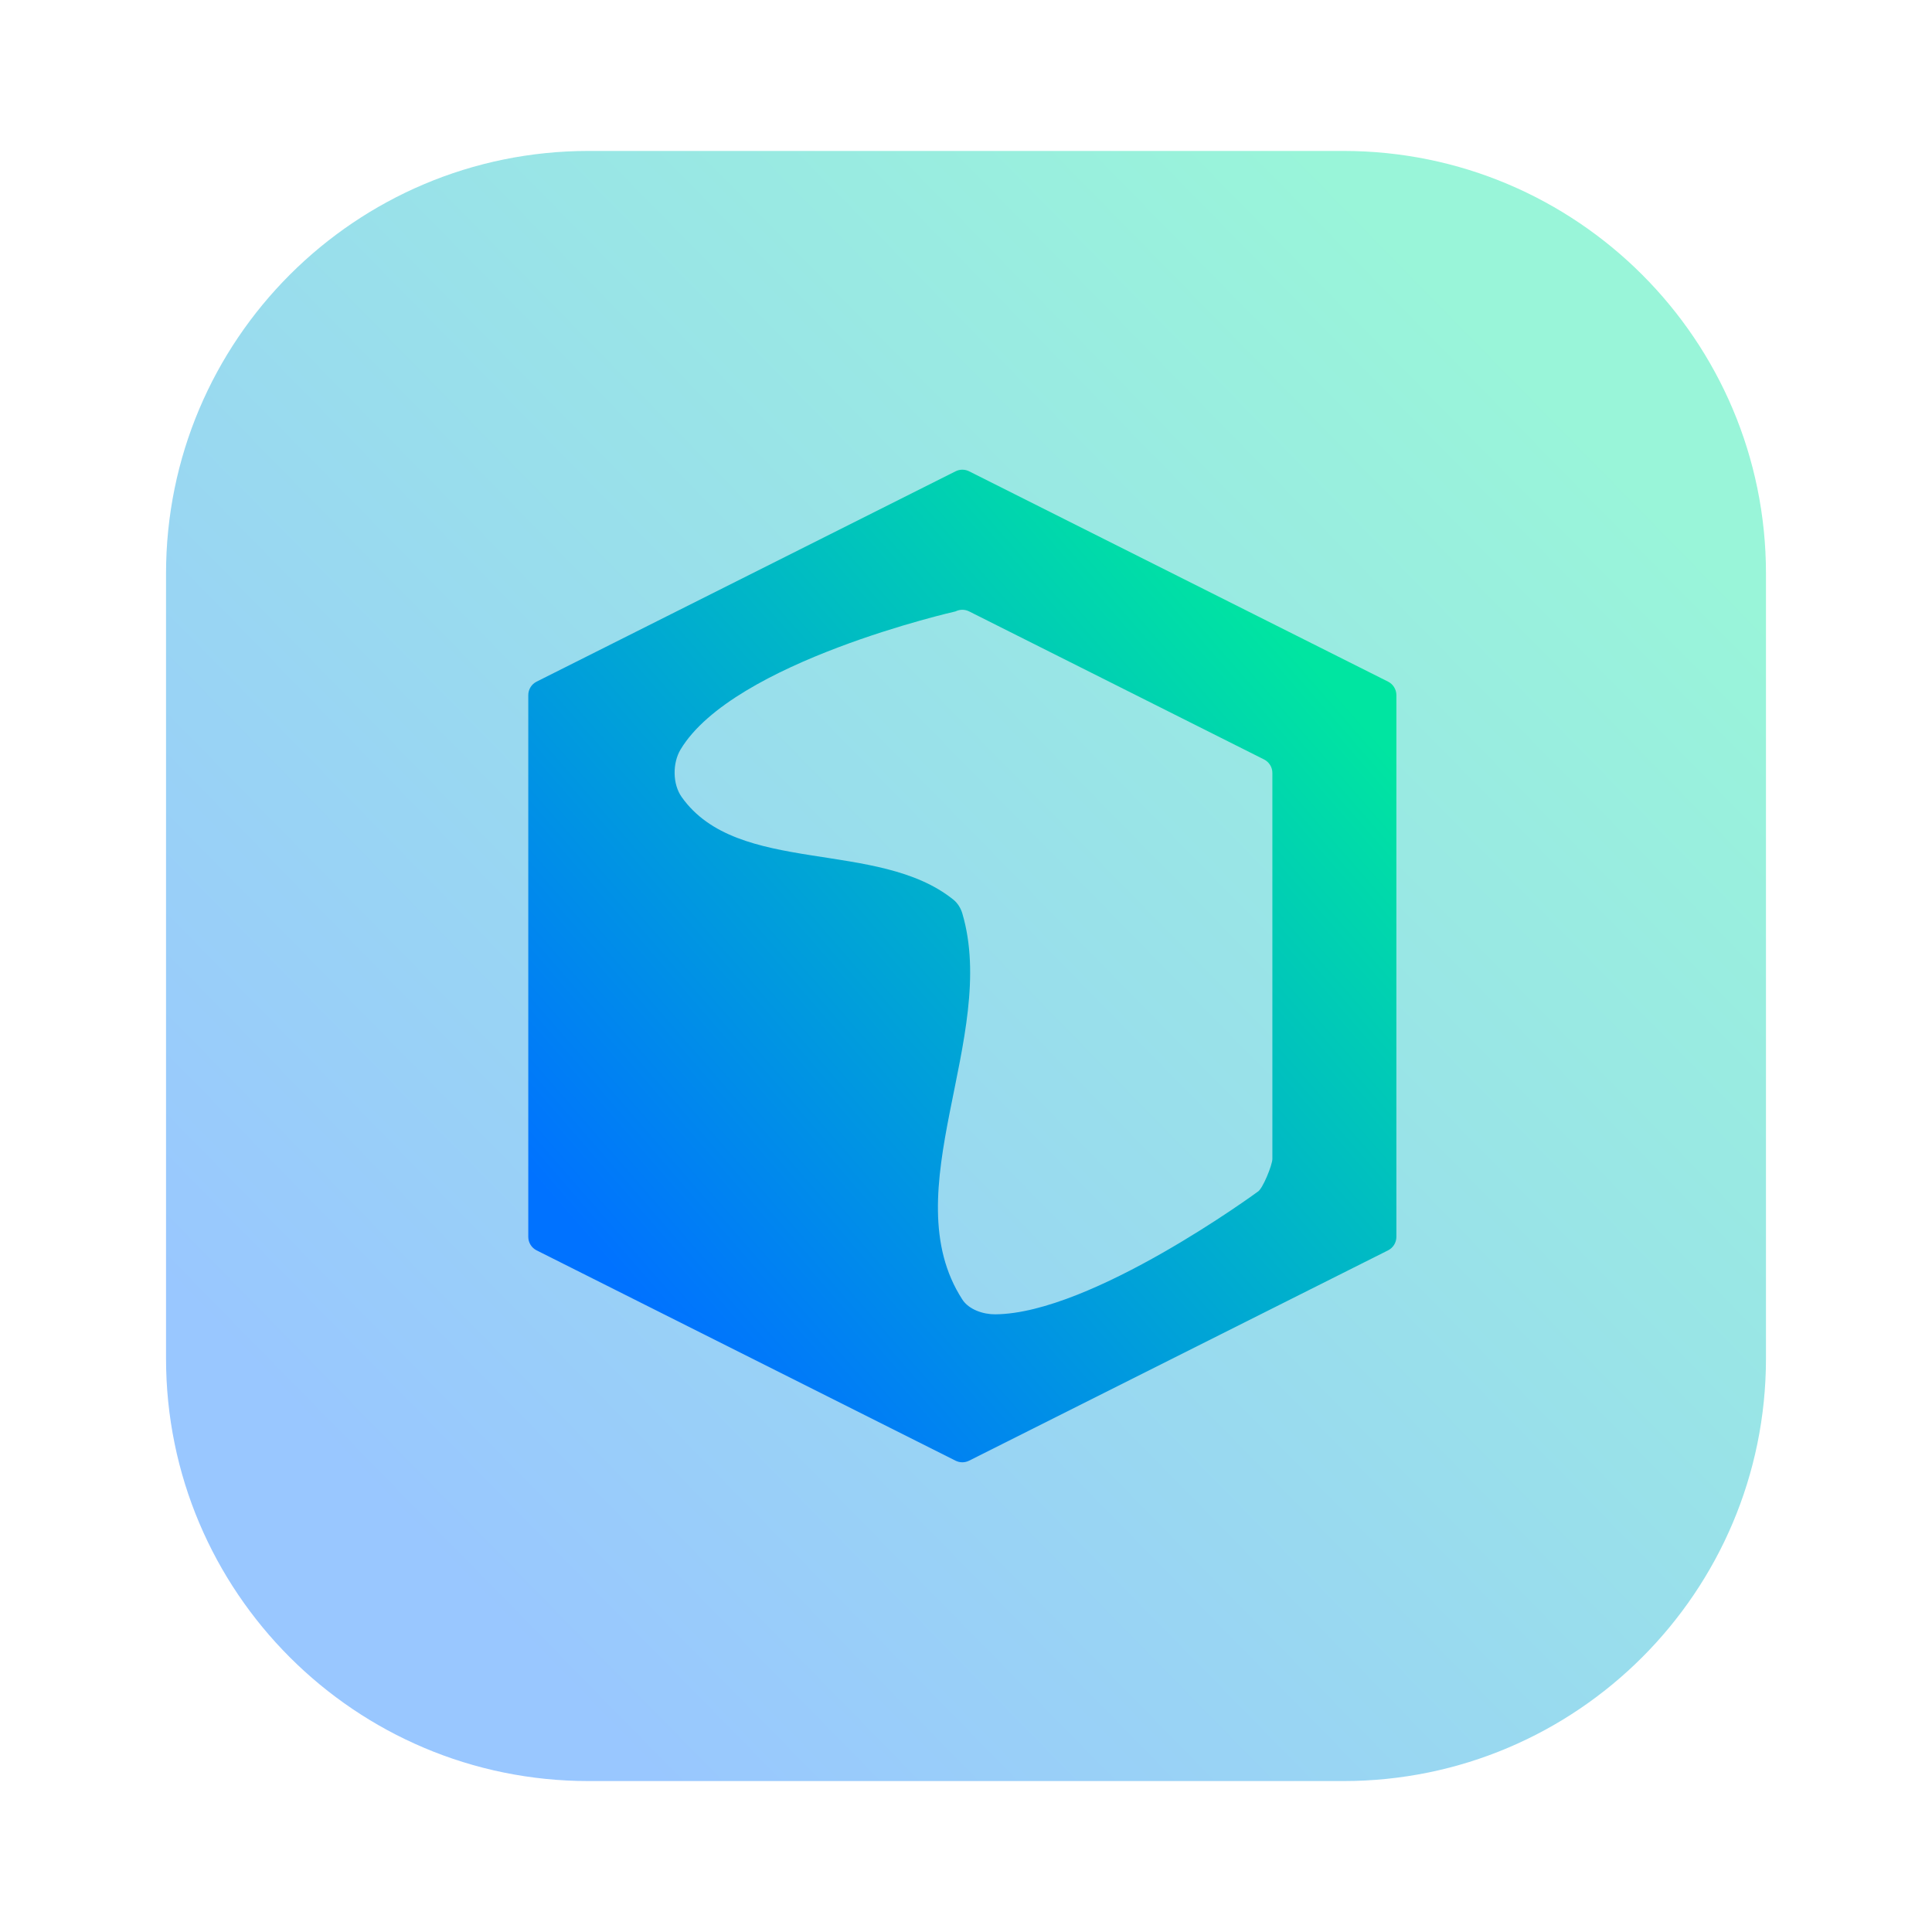
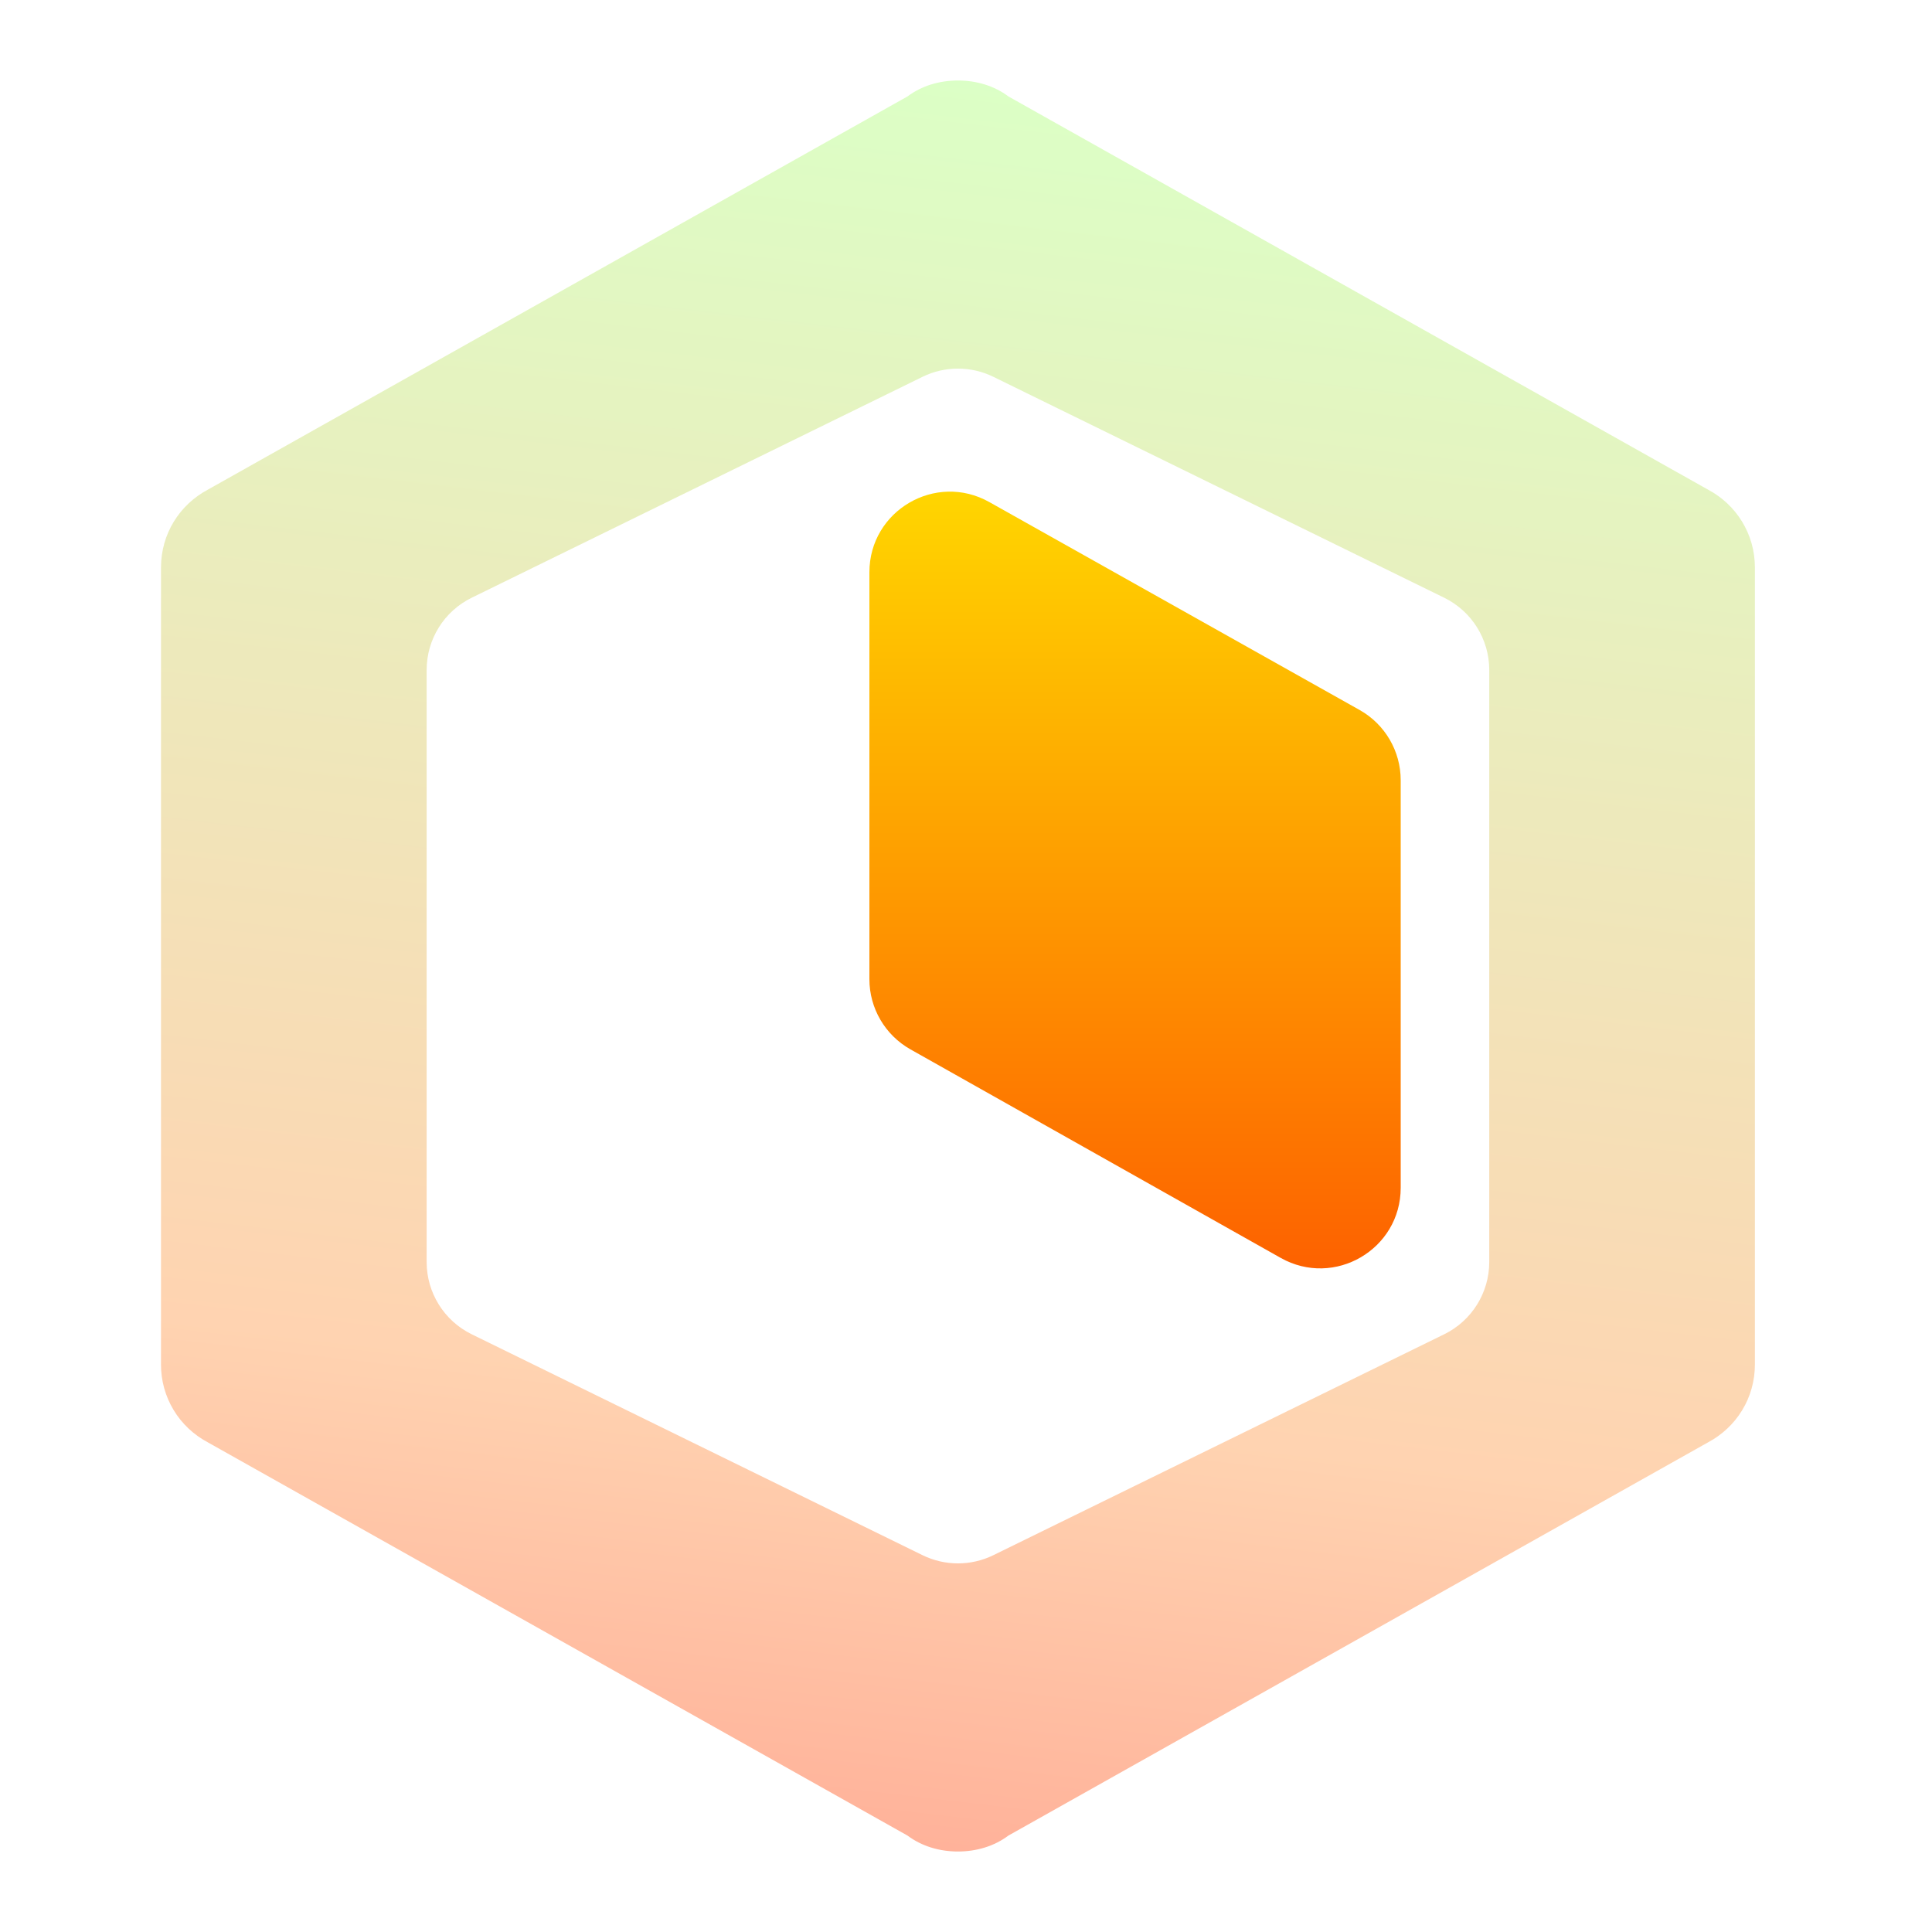
- <svg xmlns="http://www.w3.org/2000/svg" width="128" height="128" viewBox="0 0 128 128" fill="none" version="1.1" id="svg5">
-   <path opacity="0.4" d="M11 38C11 22.536 23.536 10 39 10H89C104.464 10 117 22.536 117 38V90C117 105.464 104.464 118 89 118H39C23.536 118 11 105.464 11 90V38Z" fill="url(#paint0_linear_59_383)" id="path1" />
-   <path d="m 64.206,31.225 c -0.282,-0.142 -0.615,-0.142 -0.897,0 L 35.551,45.161 C 35.213,45.33 35,45.676 35,46.054 v 35.891 c 0,0.378 0.213,0.724 0.551,0.894 l 27.757,13.935 c 0.282,0.142 0.615,0.142 0.897,0 L 91.963,82.839 c 0.338,-0.17 0.551,-0.515 0.551,-0.894 V 46.054 c 0,-0.378 -0.213,-0.724 -0.551,-0.894 z m -0.897,9.281 c 0.282,-0.142 0.615,-0.142 0.897,0 l 19.541,9.81 c 0.338,0.17 0.551,0.515 0.551,0.894 v 25.579 c 0,0.378 -0.644,2.005 -0.982,2.174 0,0 -10.983,8.067 -17.375,8.114 -0.798,0.006 -1.751,-0.311 -2.184,-0.981 -4.632,-7.158 2.41,-17.399 0,-25.577 C 63.655,60.174 63.45,59.836 63.169,59.609 58.177,55.576 48.866,58.041 45.16,52.801 44.554,51.944 44.55,50.552 45.091,49.653 c 3.504,-5.822 18.217,-9.146 18.217,-9.146 z" fill="url(#paint1_linear_59_383)" id="path2" />
-   <defs id="defs5">
-     <linearGradient id="paint0_linear_59_383" x1="26.523" y1="102.184" x2="102.877" y2="27.244" gradientUnits="userSpaceOnUse">
-       <stop stop-color="#0072FF" id="stop2" />
-       <stop offset="1" stop-color="#00E5A1" id="stop3" />
+ <svg xmlns="http://www.w3.org/2000/svg" width="24" height="24" viewBox="0 0 24 24" fill="none">
+   <path opacity="0.4" d="M21.8 16.95C21.8 17.368 21.569 17.731 21.217 17.918L12.527 22.802C12.351 22.934 12.131 23 11.9 23C11.669 23 11.449 22.934 11.273 22.802L2.583 17.918C2.407 17.825 2.259 17.686 2.156 17.515C2.054 17.345 1.999 17.149 2 16.95V7.05C2 6.632 2.231 6.269 2.583 6.082L11.273 1.198C11.449 1.066 11.669 1 11.9 1C12.131 1 12.351 1.066 12.527 1.198L21.217 6.082C21.569 6.269 21.8 6.632 21.8 7.05V16.95ZM12.34 4.681C12.062 4.545 11.738 4.545 11.46 4.681L5.86 7.425C5.517 7.593 5.3 7.941 5.3 8.323V15.677C5.3 16.059 5.517 16.407 5.86 16.575L11.46 19.319C11.738 19.455 12.062 19.455 12.34 19.319L17.94 16.575C18.283 16.407 18.5 16.059 18.5 15.677V8.323C18.5 7.941 18.283 7.593 17.94 7.425L12.34 4.681Z" fill="url(#paint0_linear_54_1421)" />
+   <path d="M11.309 13.035L15.909 15.626C16.576 16.002 17.4 15.52 17.4 14.755V9.692C17.4 9.331 17.205 8.997 16.89 8.82L12.29 6.237C11.623 5.862 10.8 6.344 10.8 7.109V12.164C10.8 12.524 10.994 12.857 11.309 13.035Z" fill="url(#paint1_linear_54_1421)" />
+   <defs>
+     <linearGradient id="paint0_linear_54_1421" x1="11.9" y1="1" x2="9.356" y2="22.702" gradientUnits="userSpaceOnUse">
+       <stop stop-color="#A6FF70" />
+       <stop offset="0.752" stop-color="#FF913B" />
+       <stop offset="1" stop-color="#FE3E02" />
    </linearGradient>
-     <linearGradient id="paint1_linear_59_383" x1="43.423" y1="87.334" x2="89.653" y2="47.048" gradientUnits="userSpaceOnUse">
-       <stop stop-color="#0072FF" id="stop4" />
-       <stop offset="1" stop-color="#00E5A1" id="stop5" />
+     <linearGradient id="paint1_linear_54_1421" x1="14.1" y1="16.466" x2="14.1" y2="5.4" gradientUnits="userSpaceOnUse">
+       <stop stop-color="#FD5900" />
+       <stop offset="1" stop-color="#FFDE00" />
    </linearGradient>
  </defs>
</svg>
